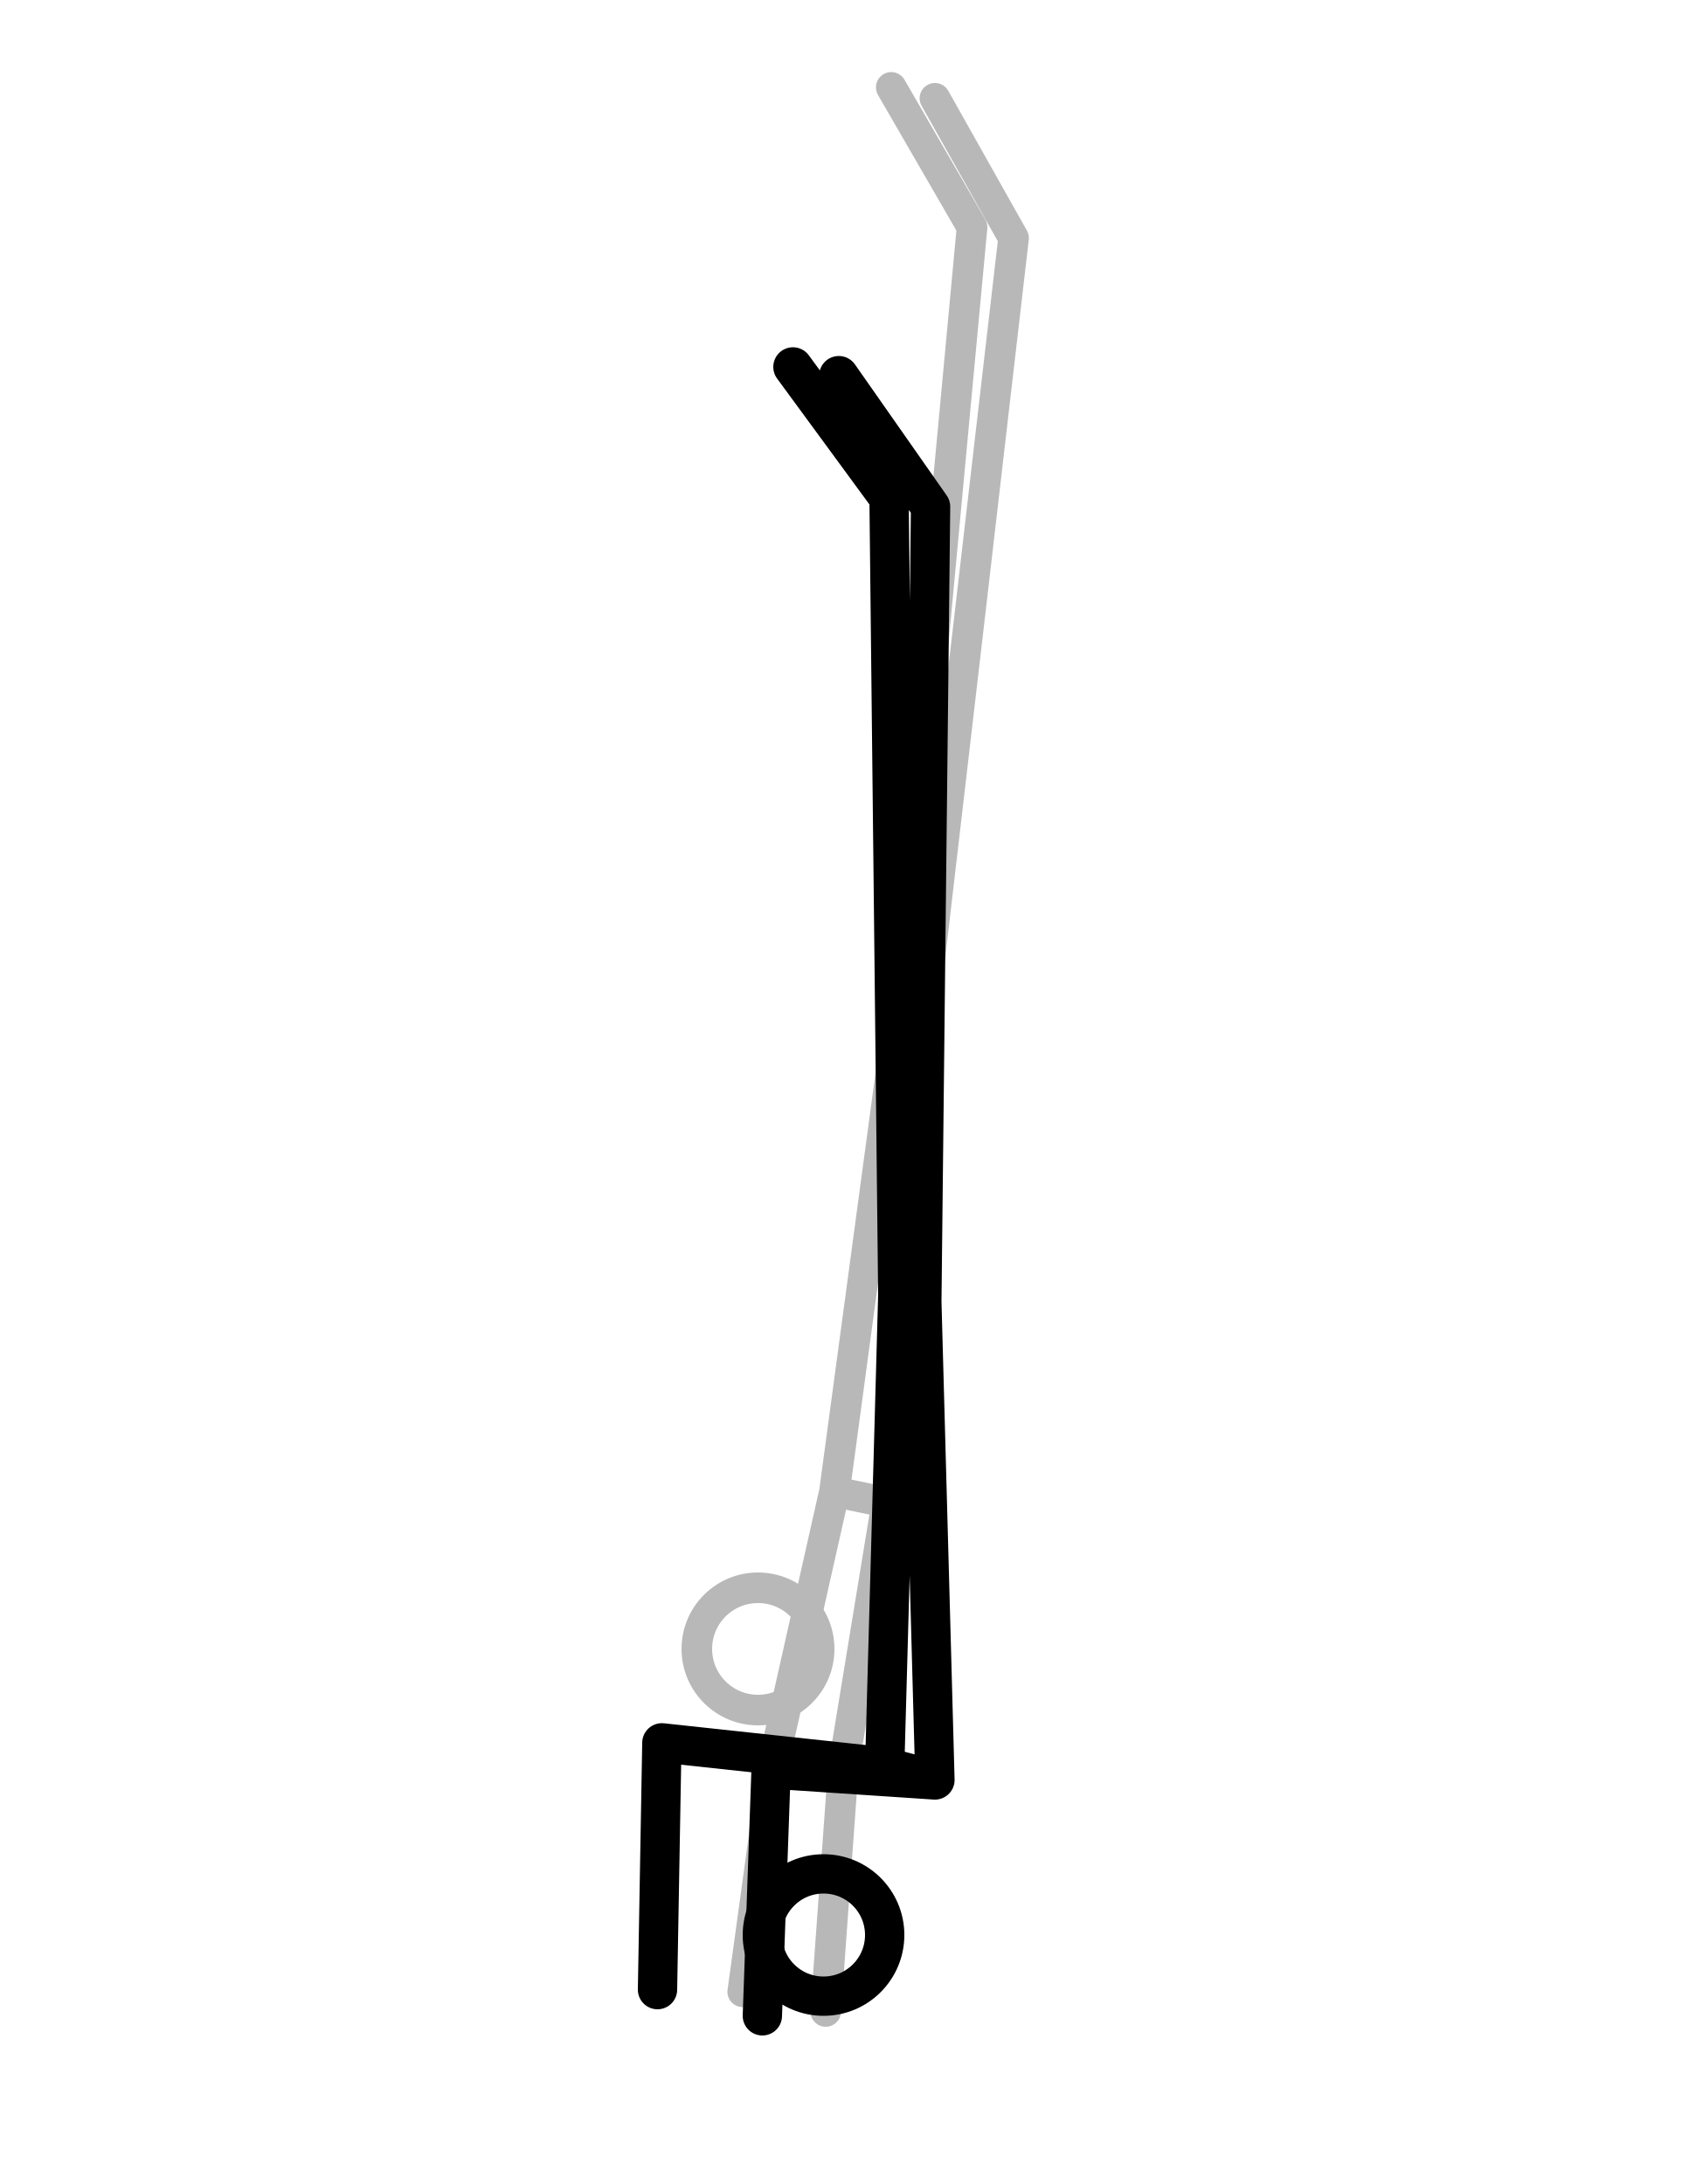
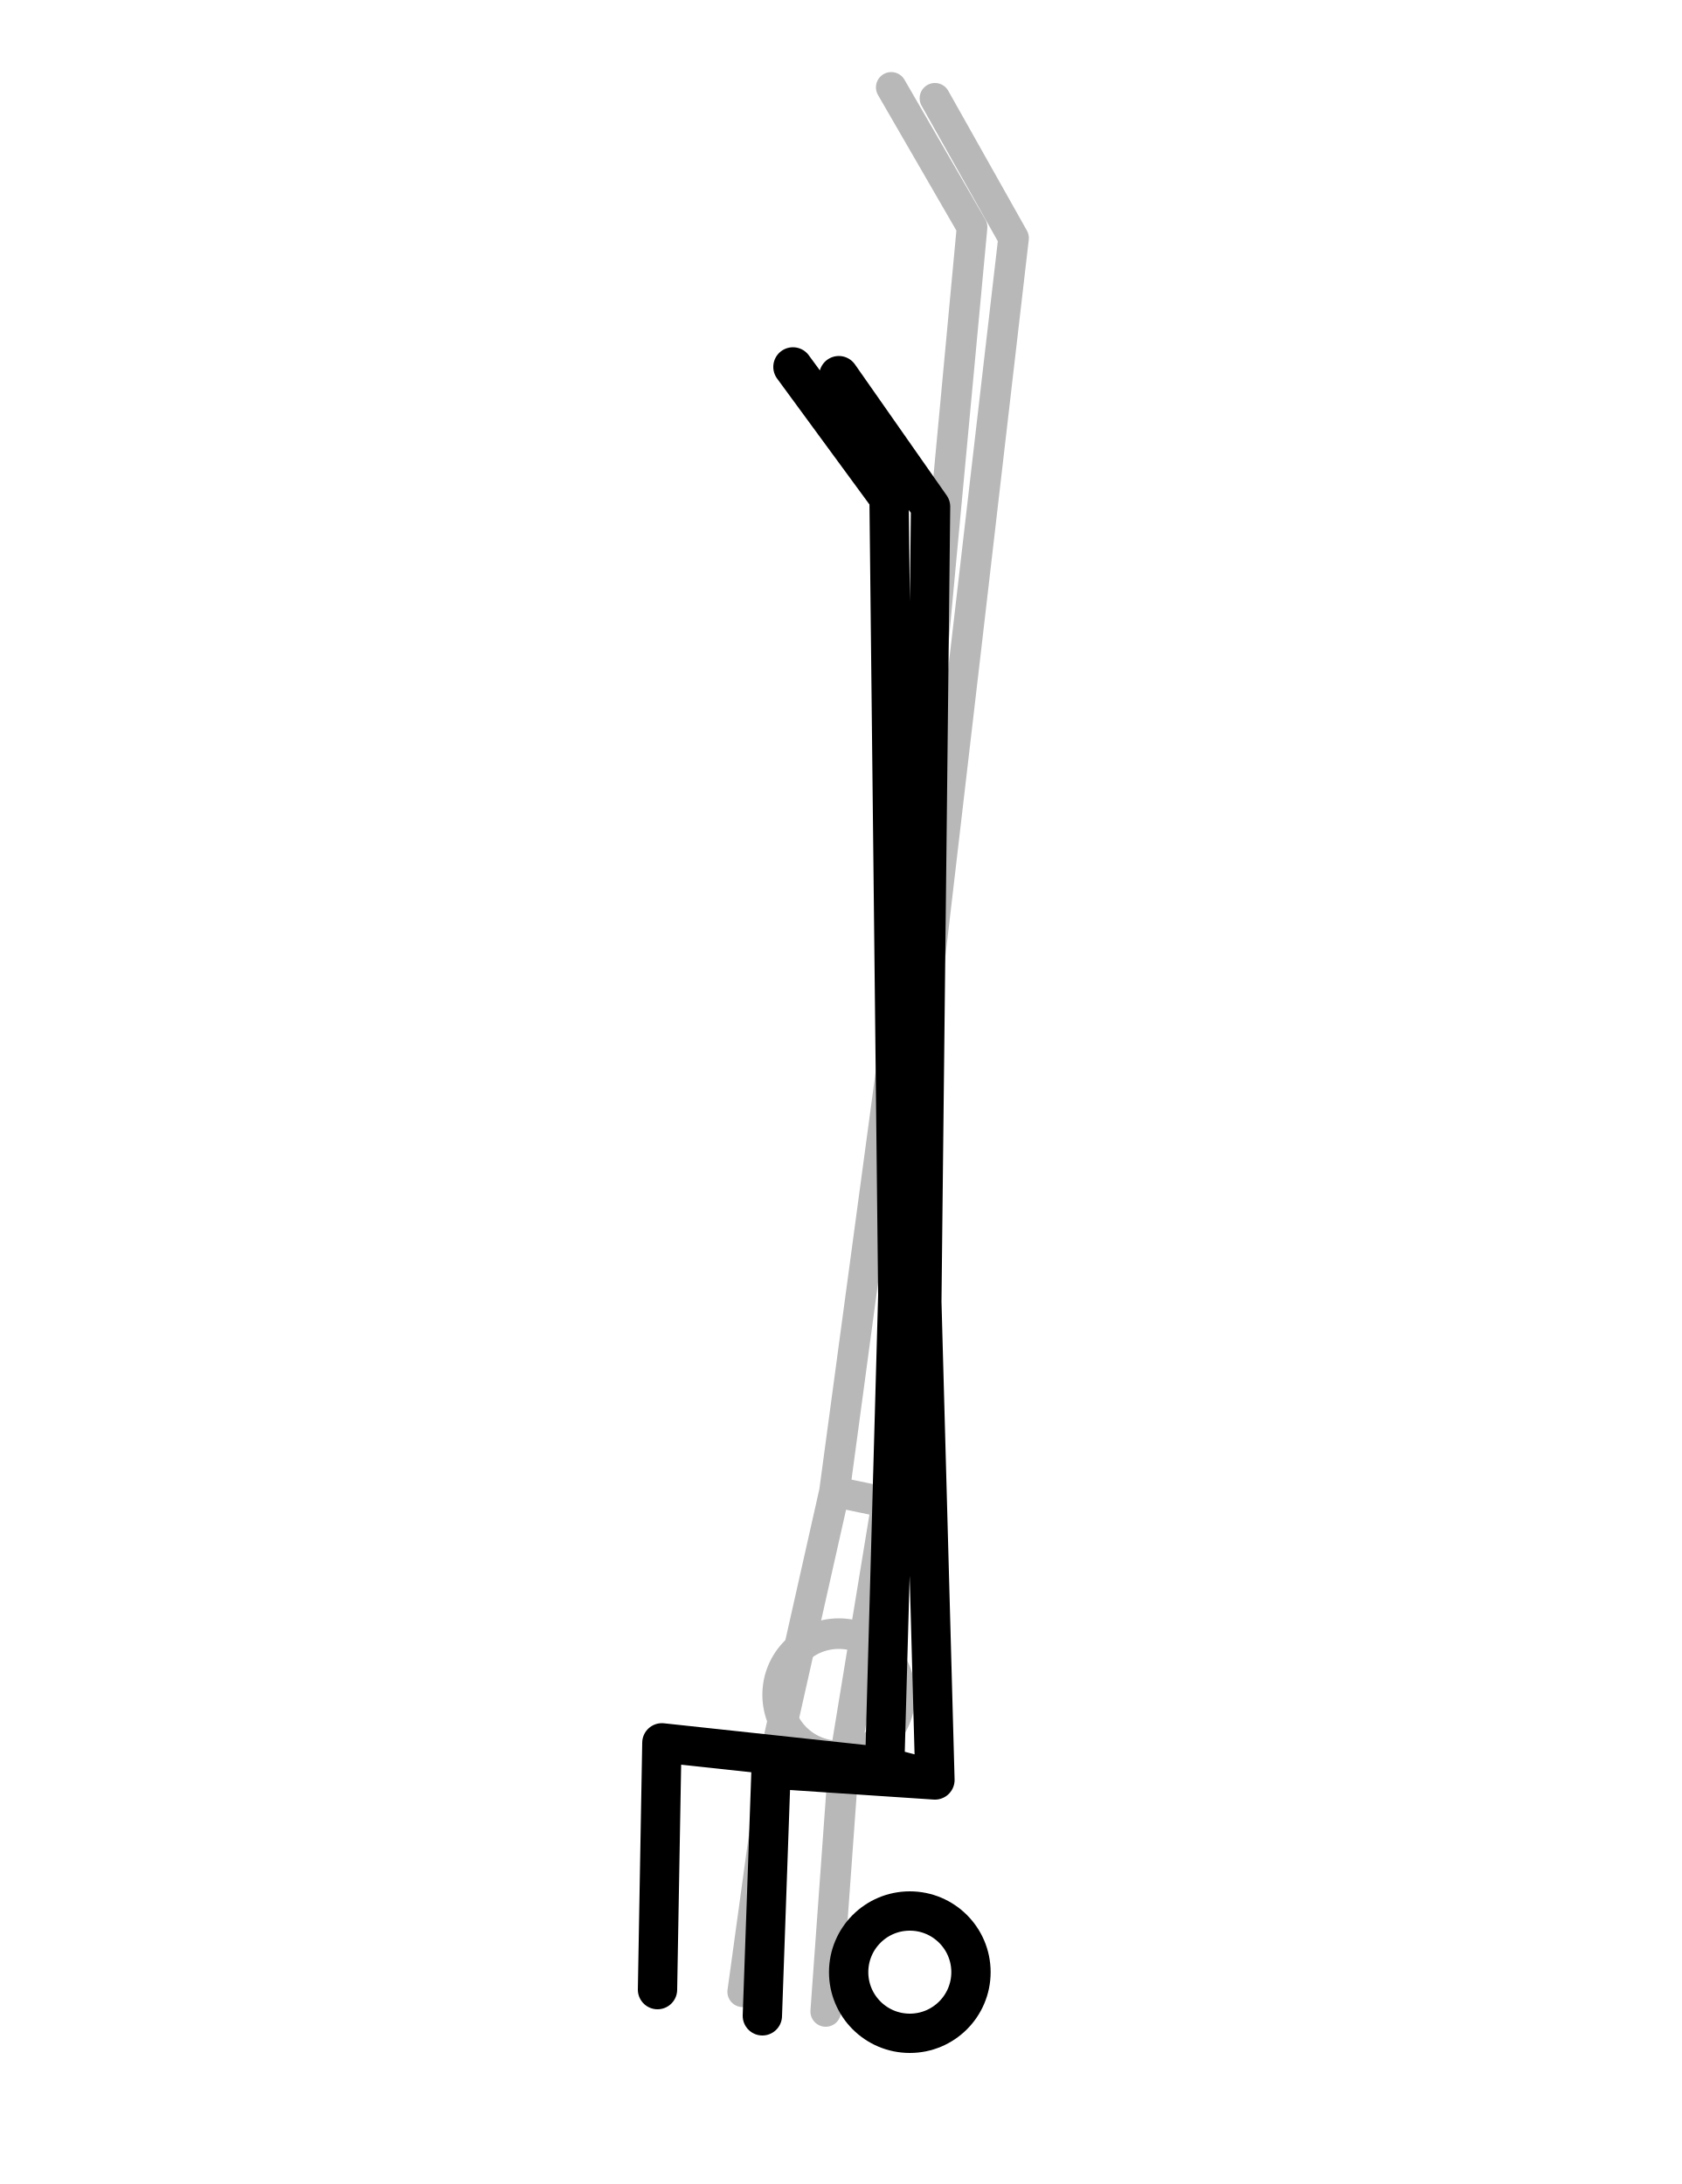
<svg xmlns="http://www.w3.org/2000/svg" viewBox="0 0 770 1000" role="img" aria-label="wall_handstand_push_up">
  <g stroke="currentColor" stroke-width="14" stroke-linecap="round" stroke-linejoin="round" fill="none" opacity="0.28">
    <path d="M406 688L382 683M406 688L422 470M382 683L411 468M422 470L411 468M406 688L386 810M386 810L378 921M382 683L355 803M355 803L340 912M422 470L443 290M443 290L464 109M411 468L428 286M428 286L445 104M464 109L428 45M445 104L408 40" />
-     <circle cx="347" cy="755" r="28" fill="none" />
+     <circle cx="384" cy="776" r="28" fill="none" />
  </g>
  <g stroke="currentColor" stroke-width="18" stroke-linecap="round" stroke-linejoin="round" fill="none" opacity="1">
    <path d="M428 815L405 809M428 815L422 596M405 809L411 593M422 596L411 593M428 815L353 810M353 810L349 923M405 809L303 798M303 798L301 911M422 596L424 414M424 414L426 232M411 593L409 410M409 410L407 228M426 232L384 172M407 228L363 168" />
-     <circle cx="377" cy="886" r="28" fill="none" />
+     <circle cx="416.5" cy="903" r="28" fill="none" />
  </g>
</svg>
